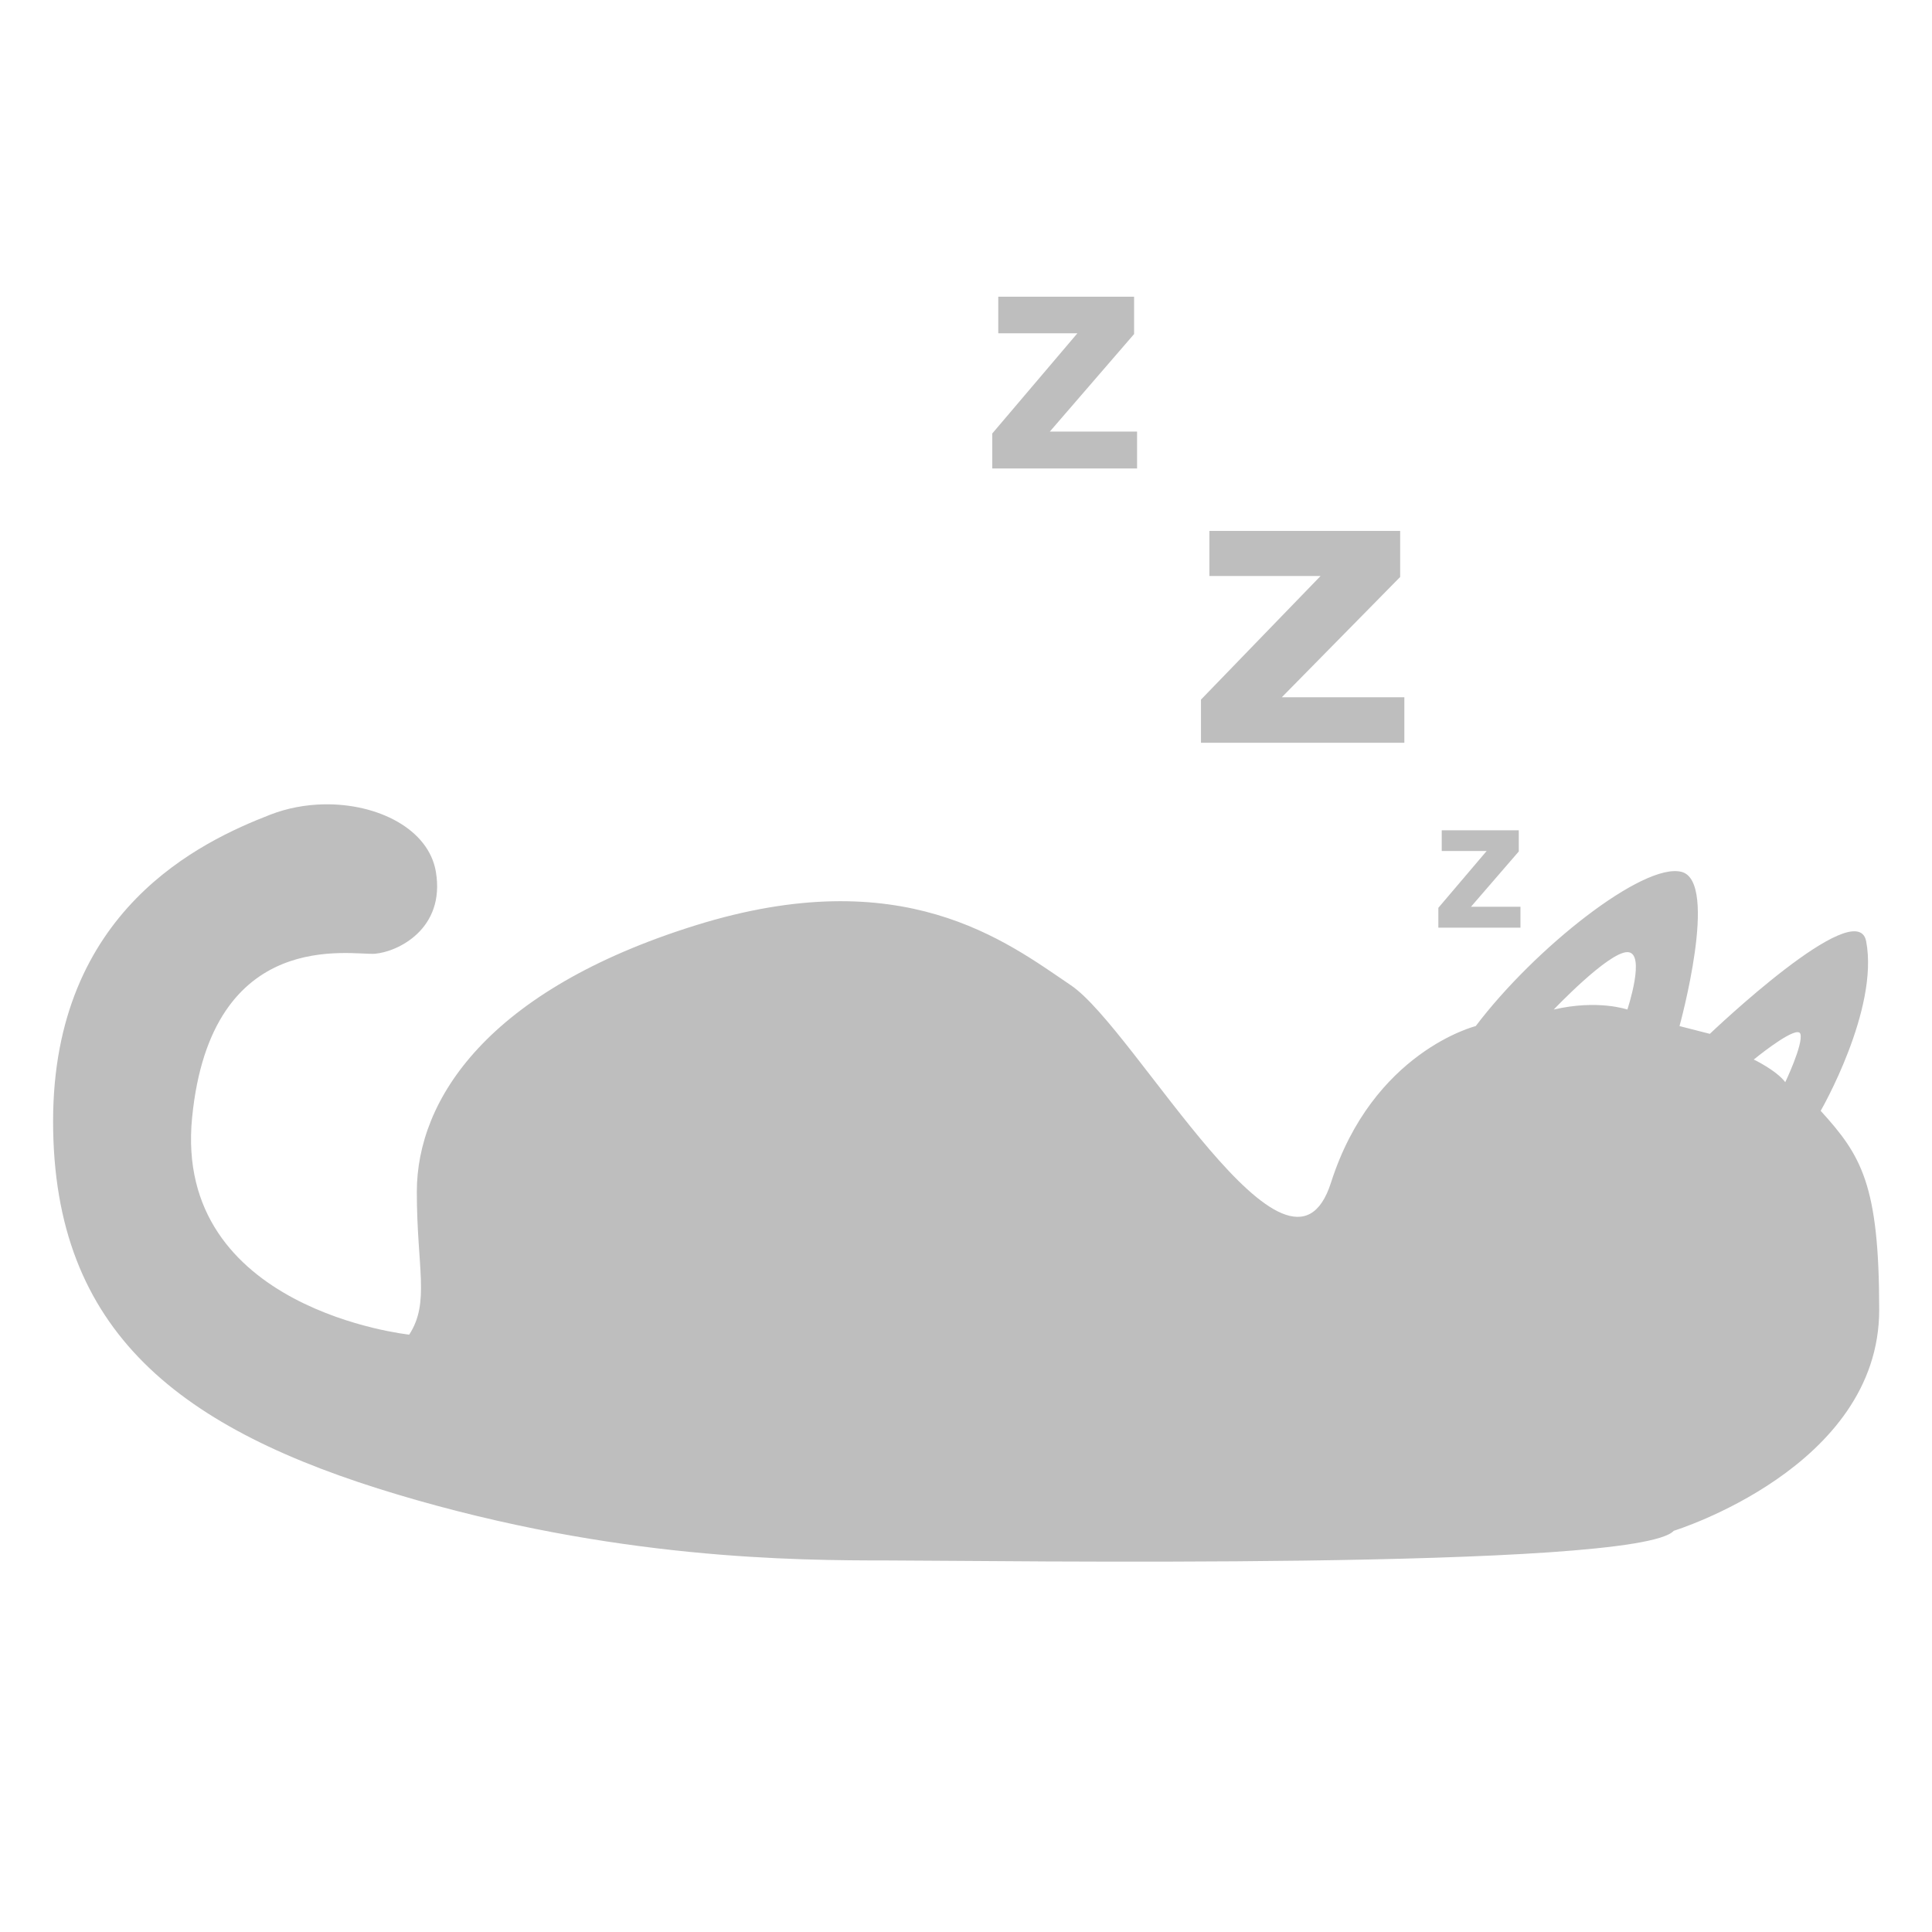
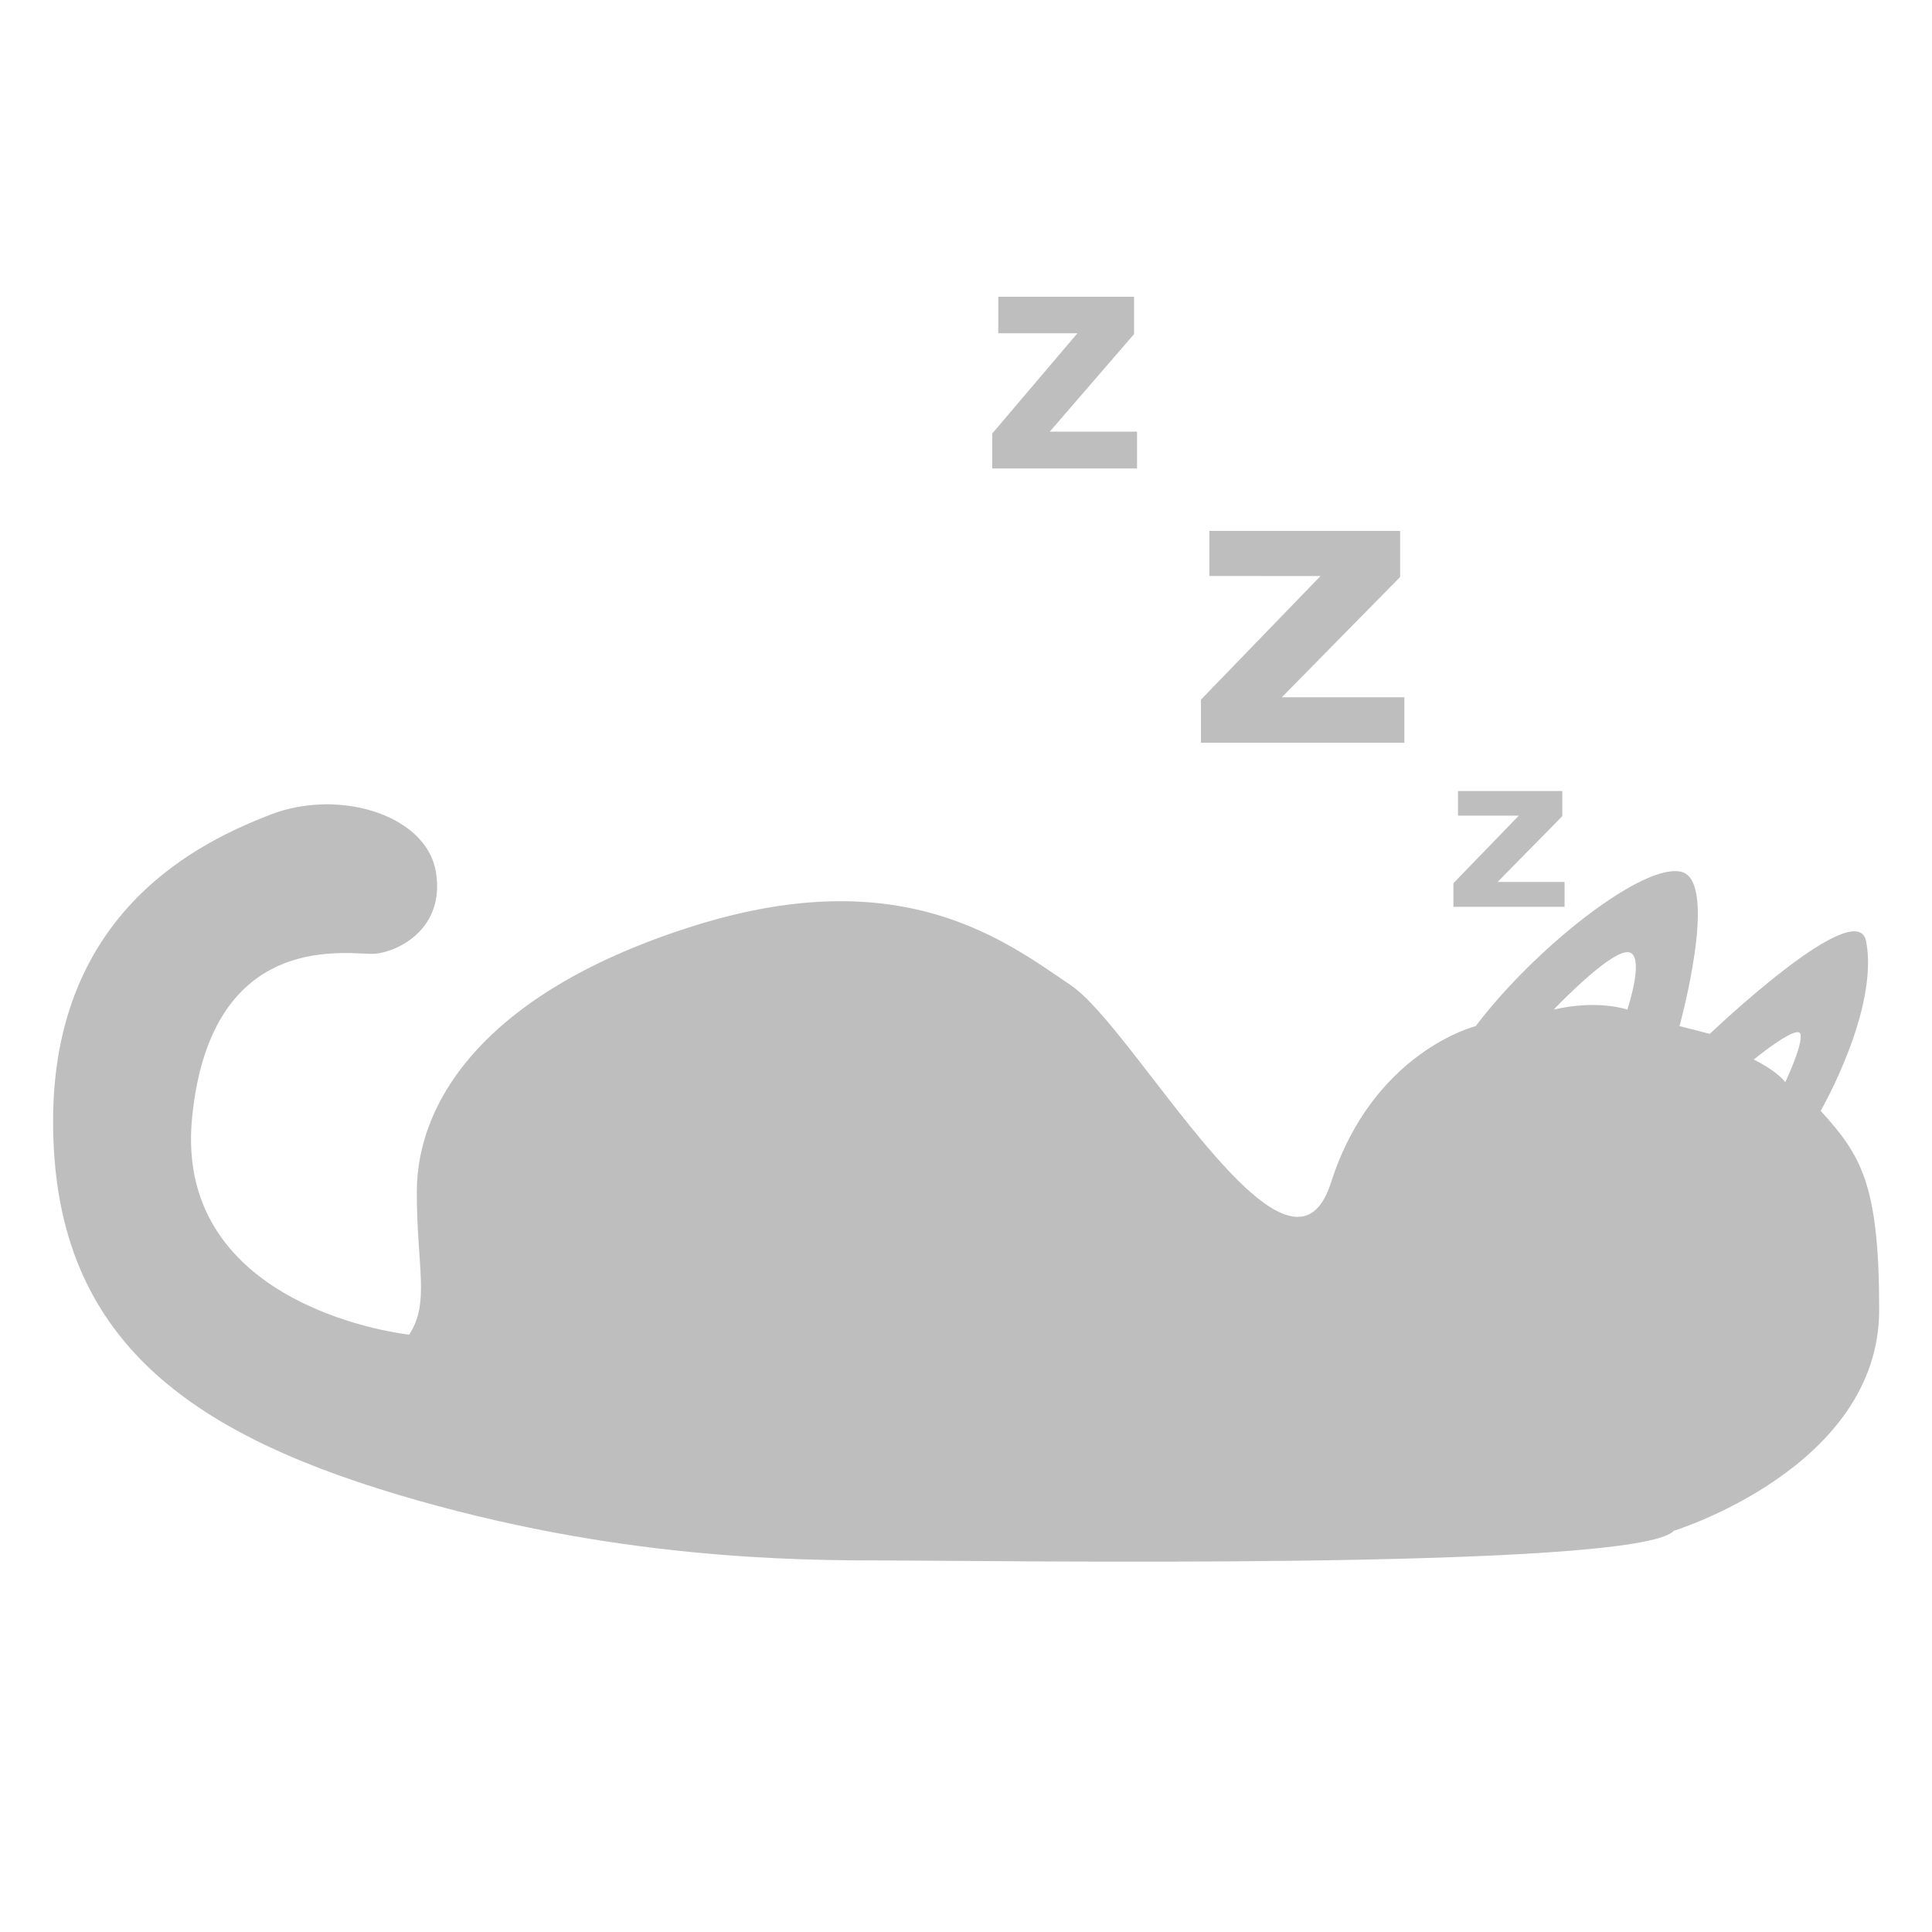
<svg xmlns="http://www.w3.org/2000/svg" width="388" height="388" version="1.1">
-   <path d="m200.48 59.59v7.342h15.893l-17.096 20.123v7.023h29.078v-7.402h-17.523l16.924-19.586v-7.5zm42.402 47.033v9.053l22.324 2e-3 -24.016 24.822v8.664h40.844v-9.133h-24.613l23.77-24.158v-9.25zm-177.88 54.912c-3.616 0.071-7.298 0.741-10.74 2.08-13.769 5.355-43.6 19.123-43.6 61.578s25.626 61.938 69.229 74.967c43.603 13.029 79.581 13.225 98.701 13.225s150.29 2.071 157.55-5.961c0 0 41.252-12.681 41.252-44.348 4e-3 -25.239-3.591-31.011-11.748-39.99v-4e-3s11.752-20.338 9.131-34.047c-1.842-9.637-31.391 18.59-31.391 18.59l-6.092-1.557s8.033-29.067 0.383-30.98-29.452 15.299-41.309 30.98c0 0-20.654 5.12-29.068 31.438s-39.216-30.829-52.221-39.626-33.737-25.037-75.428-12.033-55.935 34.938-55.94 53.499c0 15.3 2.678 22.184-1.529 28.686 0 0-47.427-4.972-43.6-43.6s32.128-32.511 36.717-32.893c4.589-0.382 14.152-4.972 12.24-16.447-1.434-8.606-11.691-13.771-22.539-13.557zm224.54 5.209v4.164h9.016l-9.697 11.412v3.984h16.492v-4.199h-9.94l9.6-11.107v-4.254zm37.279 24.469c3.845 0 0 11.533 0 11.533s-5.913-2.07-14.785 0c0 0 10.94-11.533 14.785-11.533zm34.18 16.072c0.296 1e-3 0.498 0.116 0.572 0.375 0.591 2.071-3.043 9.672-3.043 9.672-1.774-2.366-6.322-4.549-6.322-4.549s6.718-5.508 8.793-5.498z" fill="#bebebe" />
+   <path d="m292.81 158.86v4.949l12.203 9.4e-4 -13.128 13.569v4.736h22.327v-4.992h-13.455l12.994-13.206v-5.056zm-92.333-99.266v7.342h15.893l-17.096 20.123v7.023h29.078v-7.402h-17.523l16.924-19.586v-7.5zm42.402 47.033v9.053l22.324 2e-3 -24.016 24.822v8.664h40.844v-9.133h-24.613l23.77-24.158v-9.25zm-177.88 54.912c-3.616 0.071-7.298 0.741-10.74 2.08-13.769 5.355-43.6 19.123-43.6 61.578s25.626 61.938 69.229 74.967 79.581 13.225 98.701 13.225 150.29 2.071 157.55-5.961c0 0 41.252-12.681 41.252-44.348 4e-3 -25.239-3.591-31.011-11.748-39.99v-4e-3s11.752-20.338 9.131-34.047c-1.842-9.637-31.391 18.59-31.391 18.59l-6.092-1.557s8.033-29.067 0.383-30.98-29.452 15.299-41.309 30.98c0 0-20.654 5.12-29.068 31.438s-39.216-30.829-52.221-39.626-33.737-25.037-75.428-12.033-55.935 34.938-55.94 53.499c0 15.3 2.678 22.184-1.529 28.686 0 0-47.427-4.972-43.6-43.6s32.128-32.511 36.717-32.893 14.152-4.972 12.24-16.447c-1.434-8.606-11.691-13.771-22.539-13.557zm261.82 29.678c3.845 0 0 11.533 0 11.533s-5.913-2.07-14.785 0c0 0 10.94-11.533 14.785-11.533zm34.18 16.072c0.296 1e-3 0.498 0.116 0.572 0.375 0.591 2.071-3.043 9.672-3.043 9.672-1.774-2.366-6.322-4.549-6.322-4.549s6.718-5.508 8.793-5.498z" fill="#bebebe" stroke-width=".547" />
</svg>
